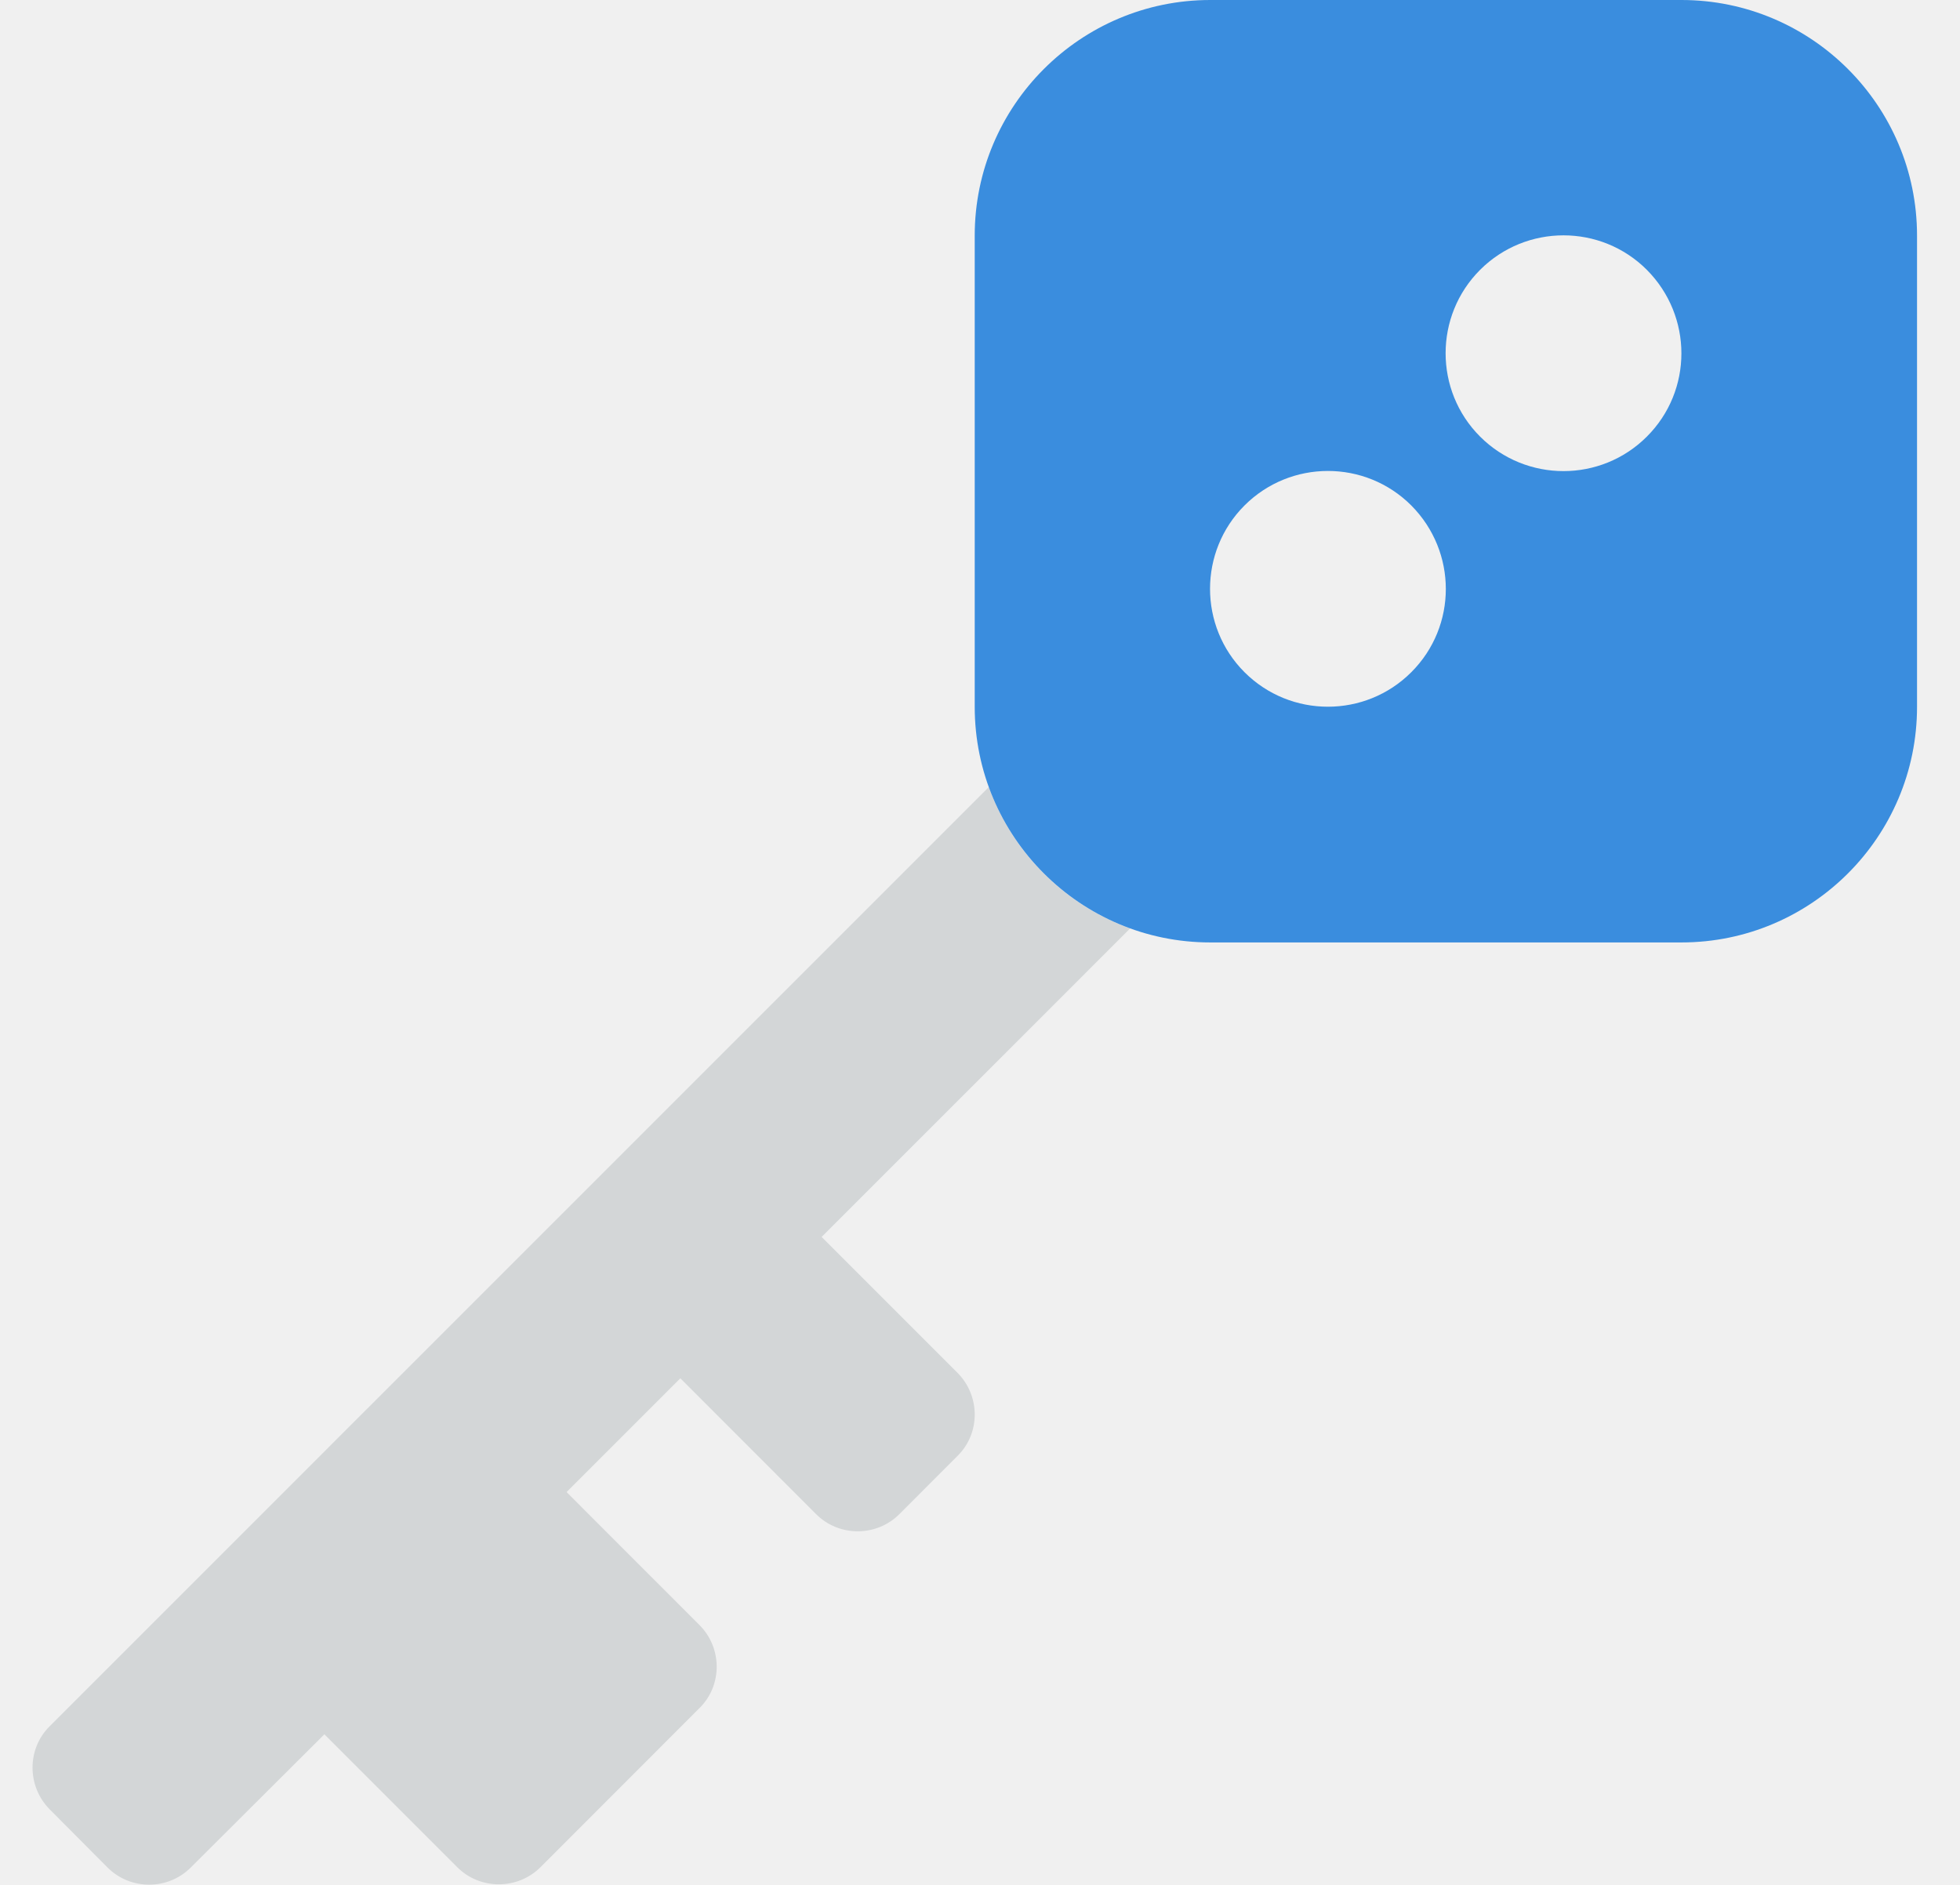
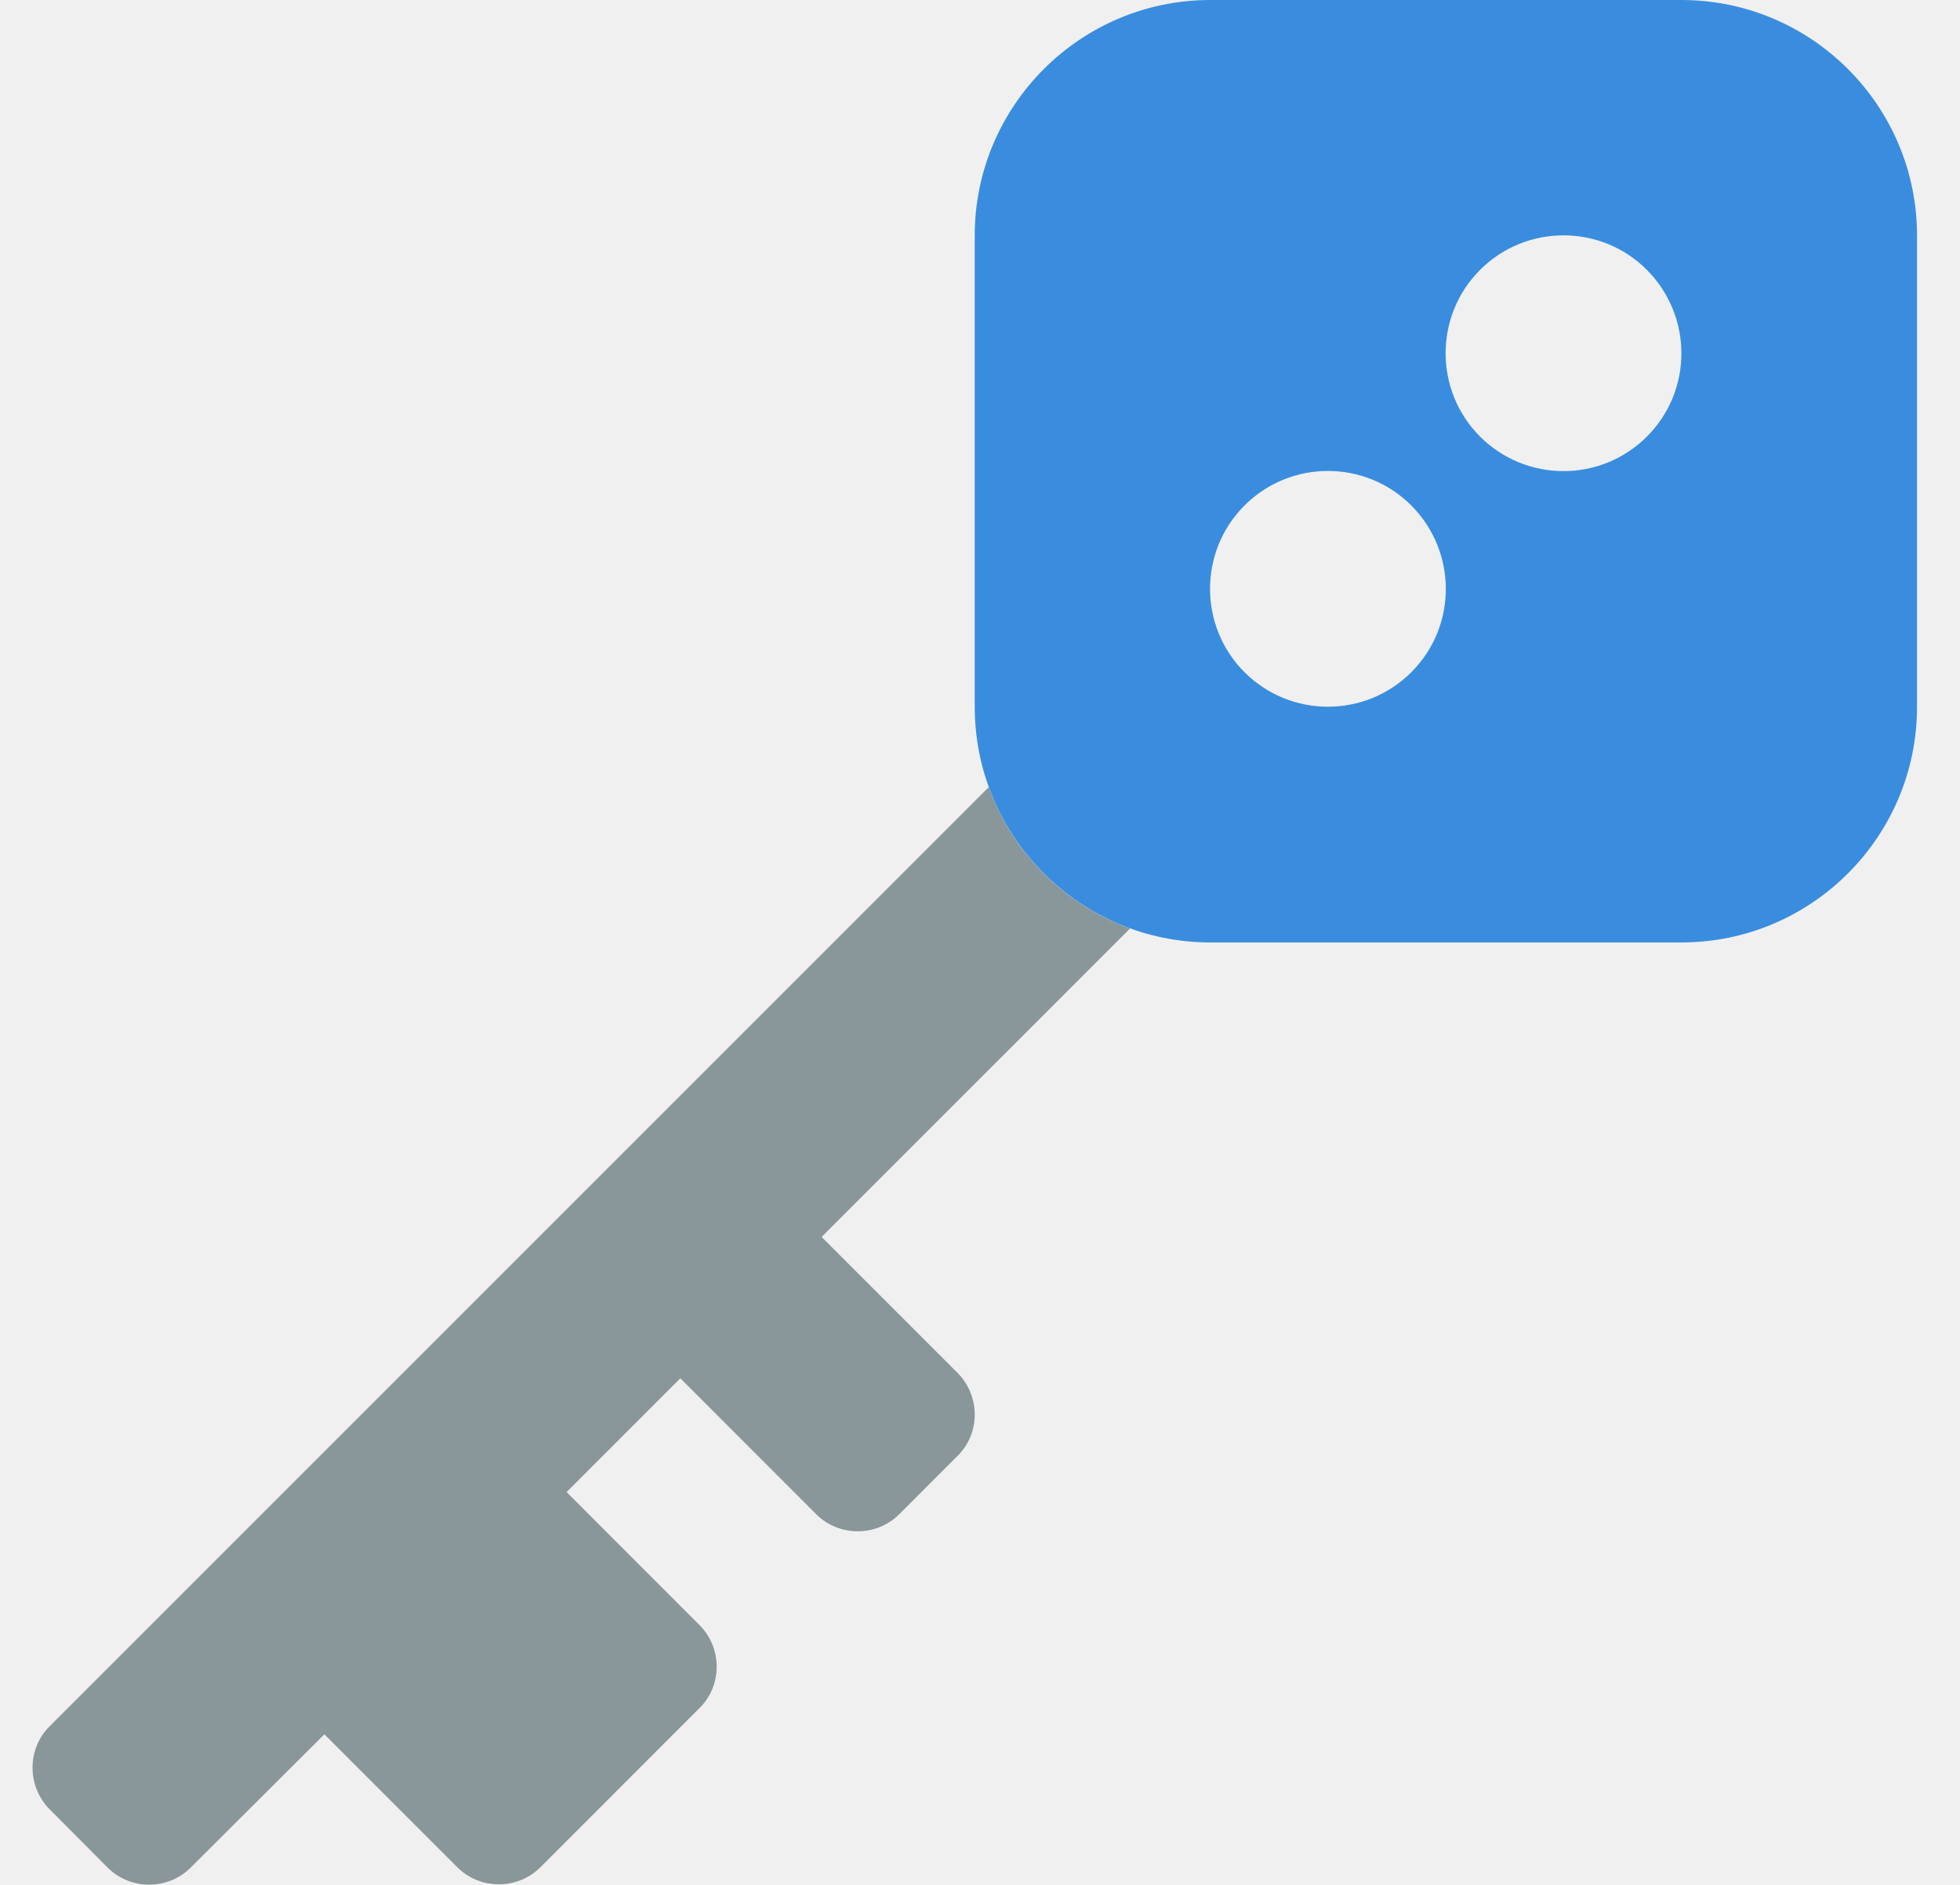
<svg xmlns="http://www.w3.org/2000/svg" width="26" height="25" viewBox="0 0 26 25" fill="#3A8DDE">
  <g clip-path="url(#password-clip0)">
-     <path d="M12.701 18.208C13.004 18.511 13.009 19.009 12.701 19.311L11.93 20.083C11.627 20.386 11.129 20.386 10.826 20.083L9.025 18.281L7.516 19.79L9.278 21.553C9.581 21.855 9.586 22.354 9.278 22.656L7.169 24.766C6.866 25.068 6.368 25.068 6.066 24.766L4.303 23.003L2.53 24.77C2.228 25.073 1.73 25.073 1.427 24.77L0.66 23.999C0.358 23.696 0.353 23.198 0.66 22.895L13.116 10.44C13.434 11.313 14.117 11.997 14.991 12.315L10.899 16.406L12.701 18.208Z" fill="#D3D6D7" />
+     <path d="M12.701 18.208C13.004 18.511 13.009 19.009 12.701 19.311L11.93 20.083C11.627 20.386 11.129 20.386 10.826 20.083L9.025 18.281L7.516 19.79L9.278 21.553C9.581 21.855 9.586 22.354 9.278 22.656L7.169 24.766C6.866 25.068 6.368 25.068 6.066 24.766L4.303 23.003L2.53 24.77C2.228 25.073 1.73 25.073 1.427 24.77L0.66 23.999C0.358 23.696 0.353 23.198 0.66 22.895L13.116 10.44C13.434 11.313 14.117 11.997 14.991 12.315L10.899 16.406L12.701 18.208Z" fill="#89979A" />
    <path d="M22.305 0H16.055C14.332 0 12.93 1.401 12.93 3.125V9.375C12.93 11.099 14.332 12.5 16.055 12.5H22.305C24.029 12.5 25.43 11.099 25.43 9.375V3.125C25.43 1.401 24.029 0 22.305 0ZM18.721 8.916C18.111 9.526 17.12 9.526 16.509 8.916C15.899 8.306 15.899 7.314 16.509 6.704C17.12 6.094 18.111 6.094 18.721 6.704C19.332 7.319 19.332 8.306 18.721 8.916ZM21.846 5.791C21.236 6.401 20.245 6.401 19.634 5.791C19.024 5.181 19.024 4.189 19.634 3.579C20.245 2.969 21.236 2.969 21.846 3.579C22.457 4.194 22.457 5.181 21.846 5.791Z" />
  </g>
  <defs>
    <clipPath id="password-clip0">
      <rect width="25" height="25" fill="white" transform="translate(0.43042)" />
    </clipPath>
  </defs>
</svg>
